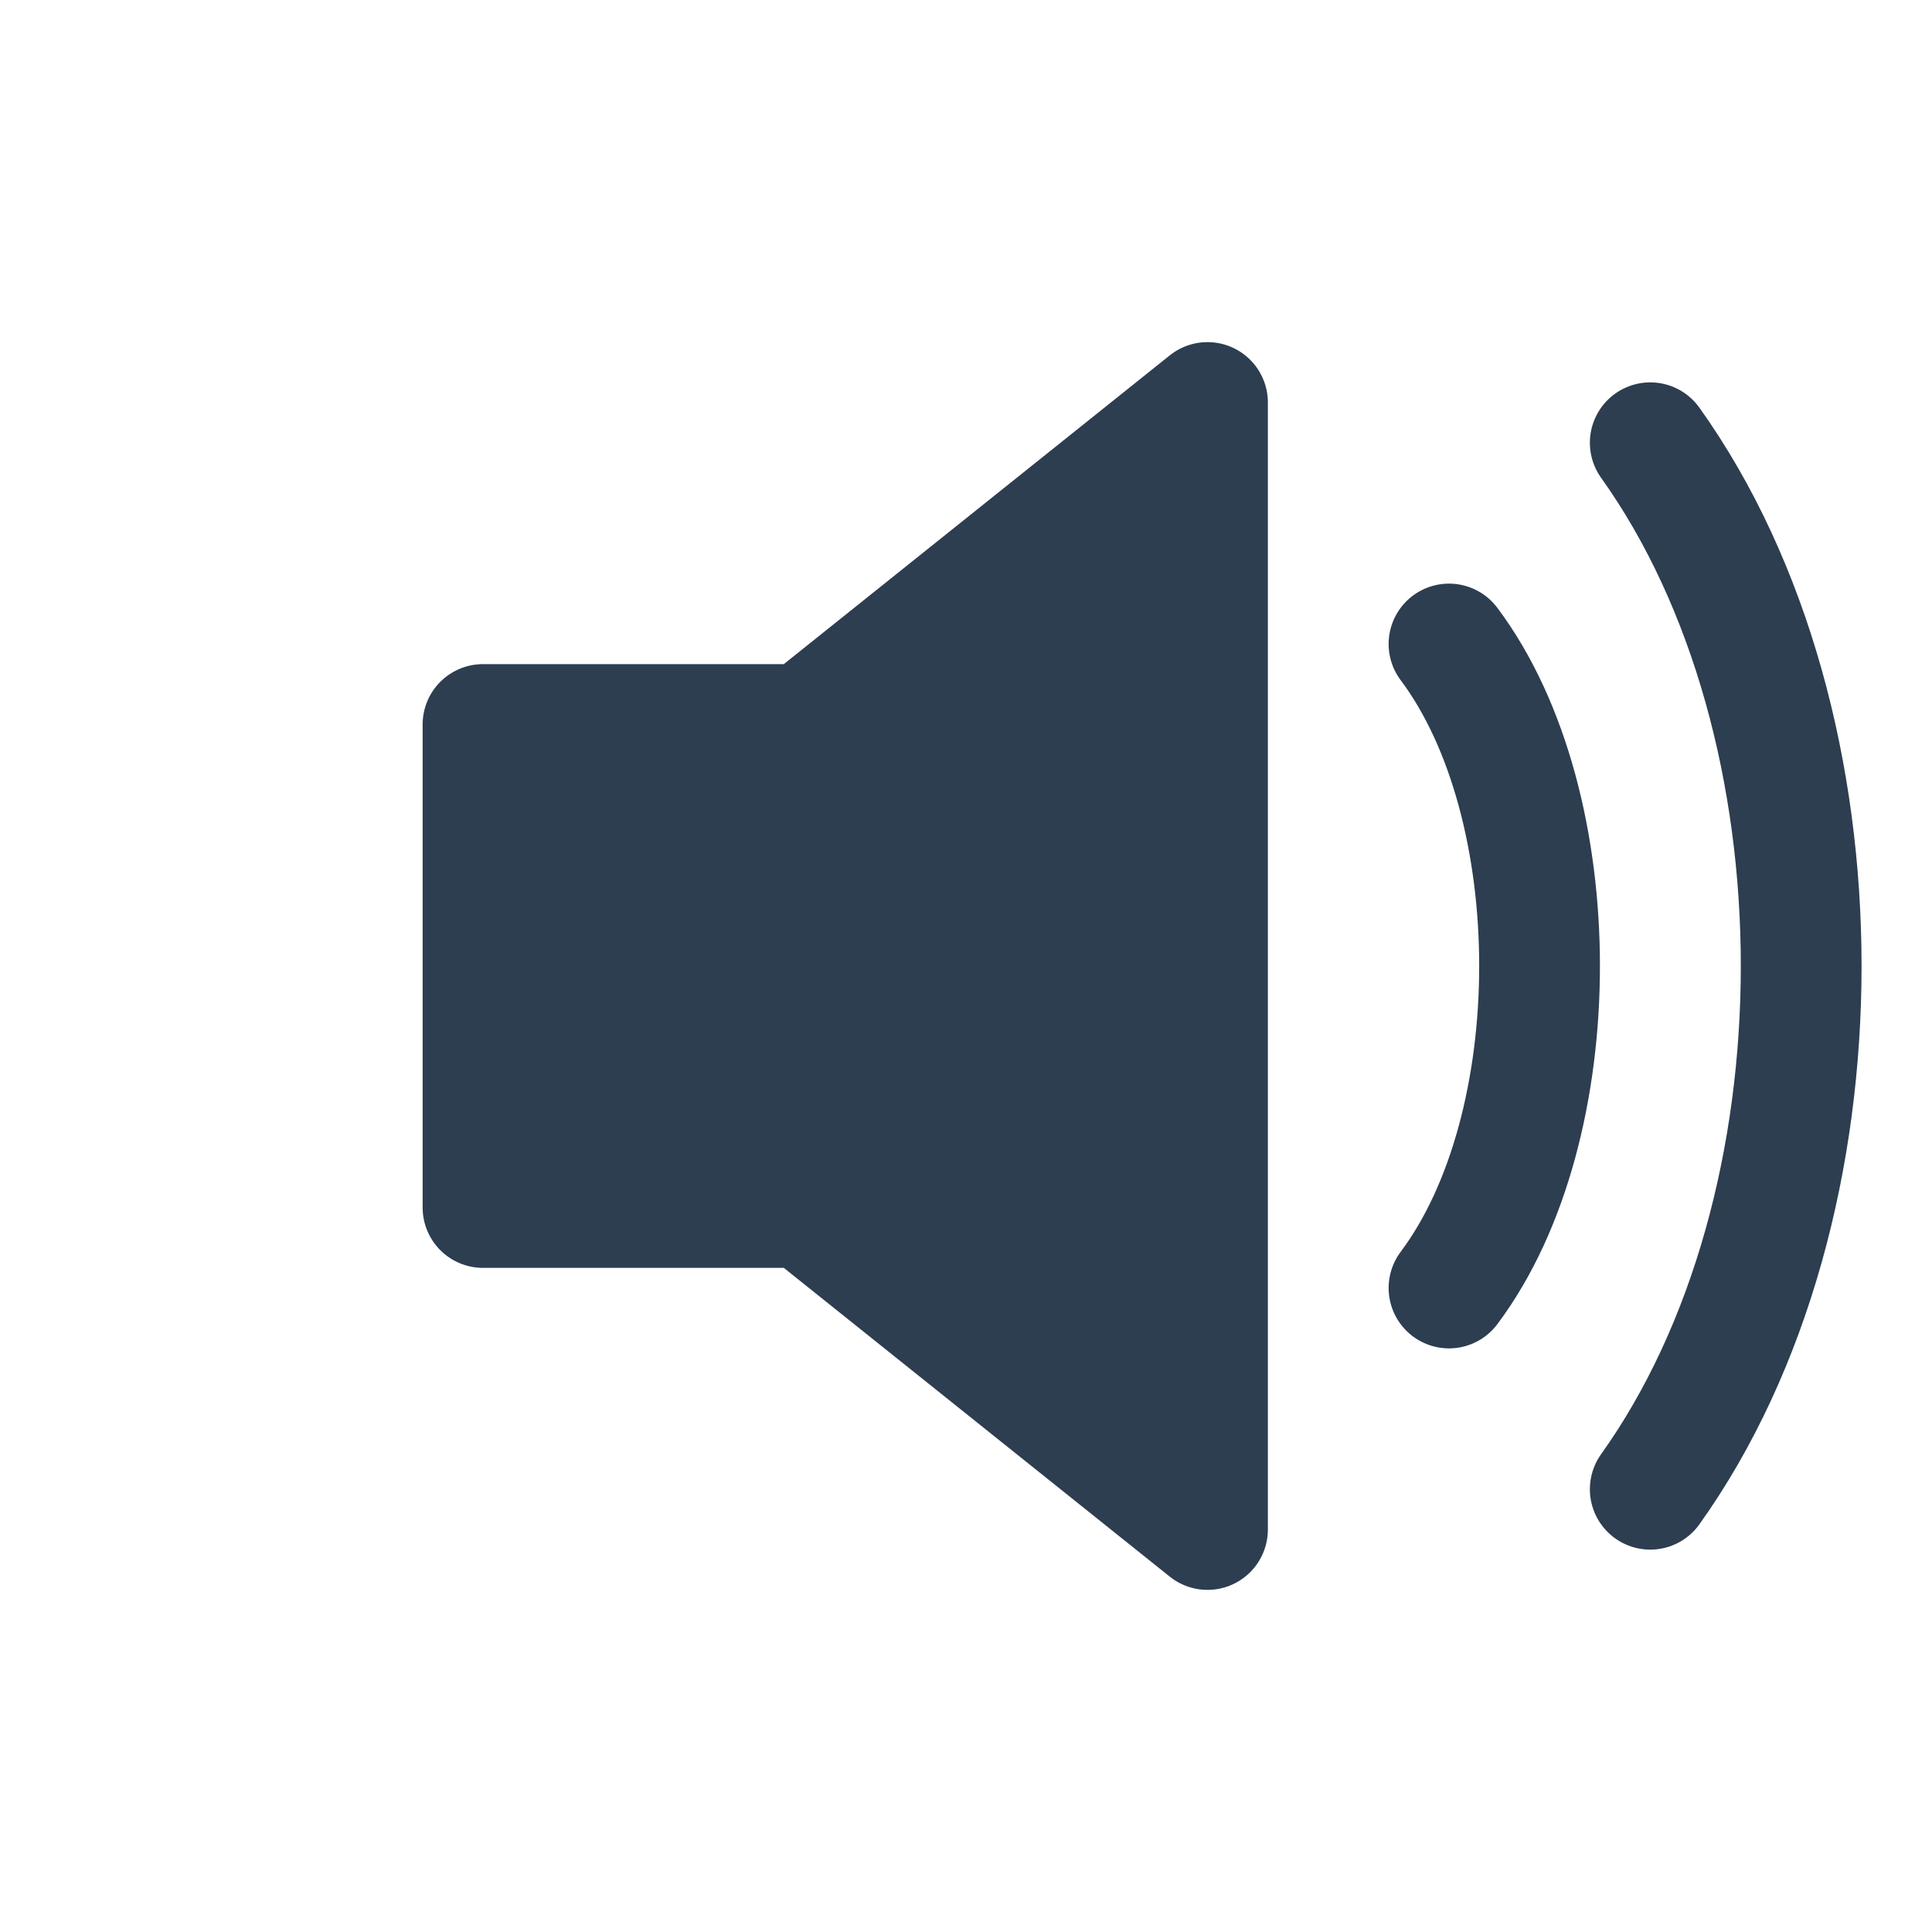
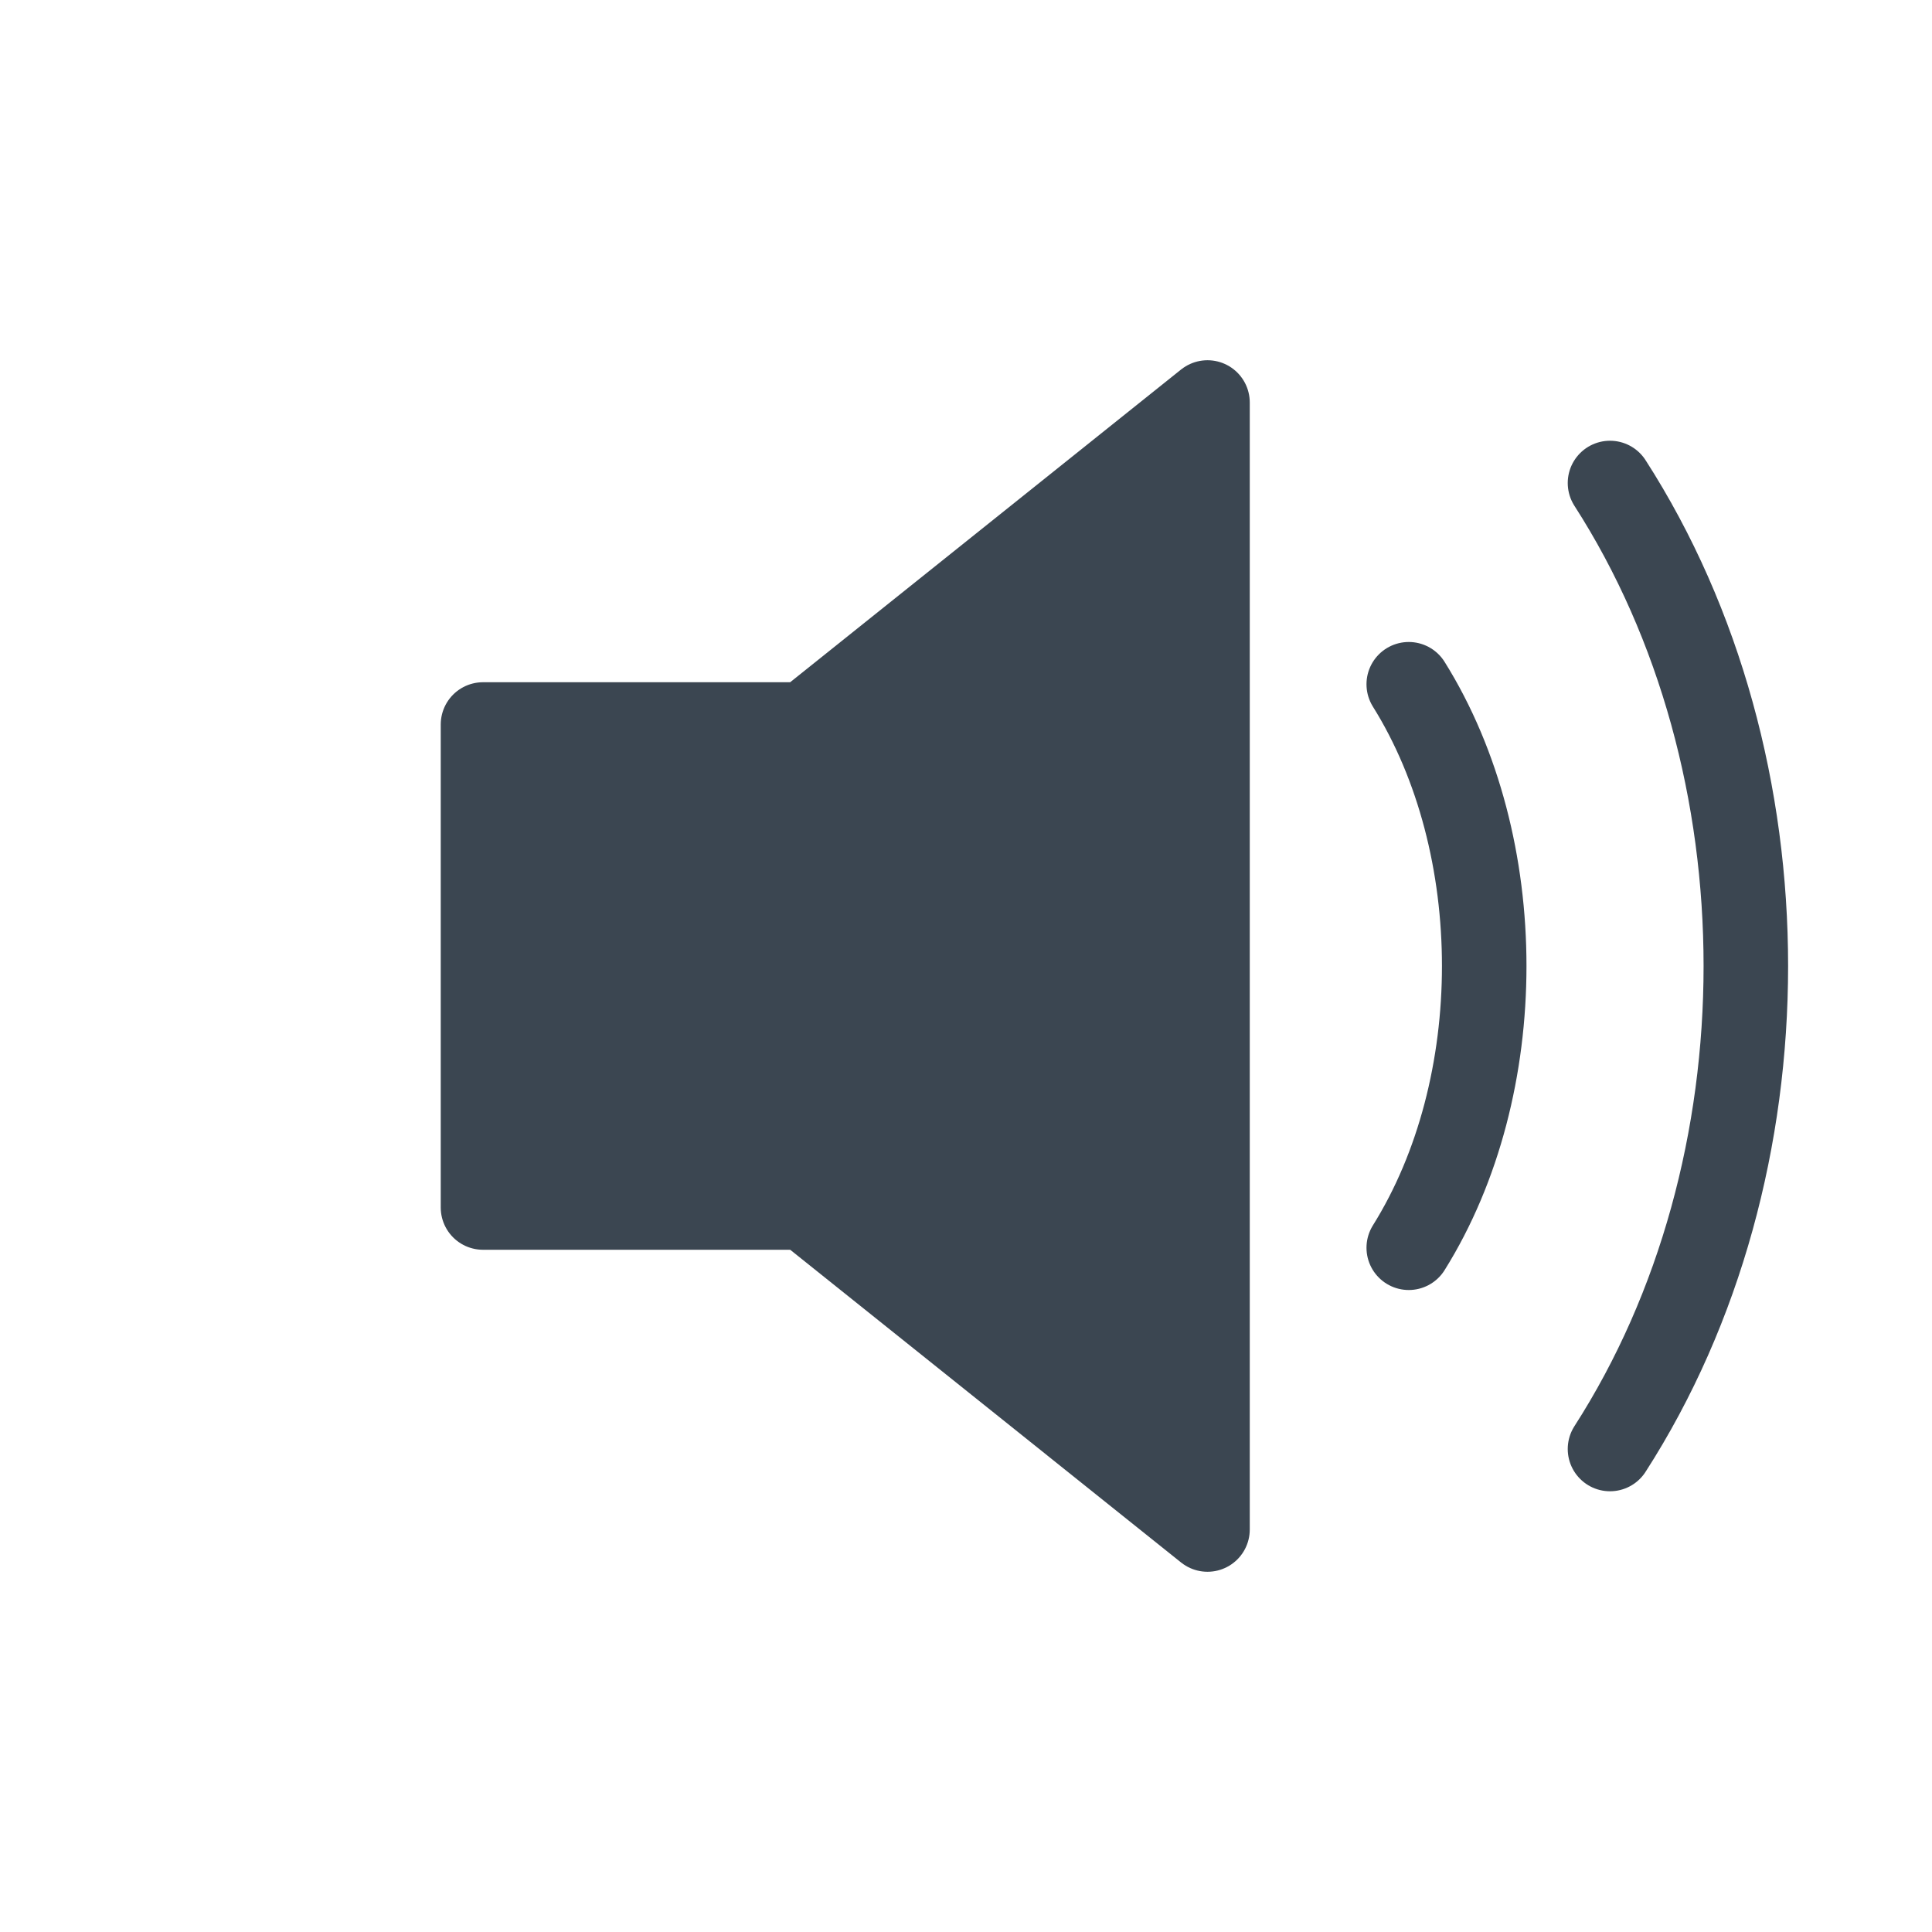
<svg xmlns="http://www.w3.org/2000/svg" viewBox="0 0 48 48" width="48" height="48" fill="none">
-   <path d="M12 18 L20 18 L30 10 L30 38 L20 30 L12 30 Z" fill="#2C3E50" stroke="#2C3E50" stroke-width="3" stroke-linejoin="round" stroke-linecap="round" />
-   <path d="M36 16 C39 20 39 28 36 32" stroke="#2C3E50" stroke-width="3" stroke-linecap="round" />
-   <path d="M41 11 C46 18 46 30 41 37" stroke="#2C3E50" stroke-width="3" stroke-linecap="round" />
+   <path d="M12 18 L20 18 L30 10 L30 38 L20 30 L12 30 Z" fill="#3B4651" stroke="#3B4651" stroke-width="2.1" stroke-linejoin="round" stroke-linecap="round" />
+   <path d="M35 17 C37.5 21 37.5 27 35 31" stroke="#3B4651" stroke-width="2.1" stroke-linecap="round" />
+   <path d="M40 12 C44.5 19 44.5 29 40 36" stroke="#3B4651" stroke-width="2.1" stroke-linecap="round" />
</svg>
